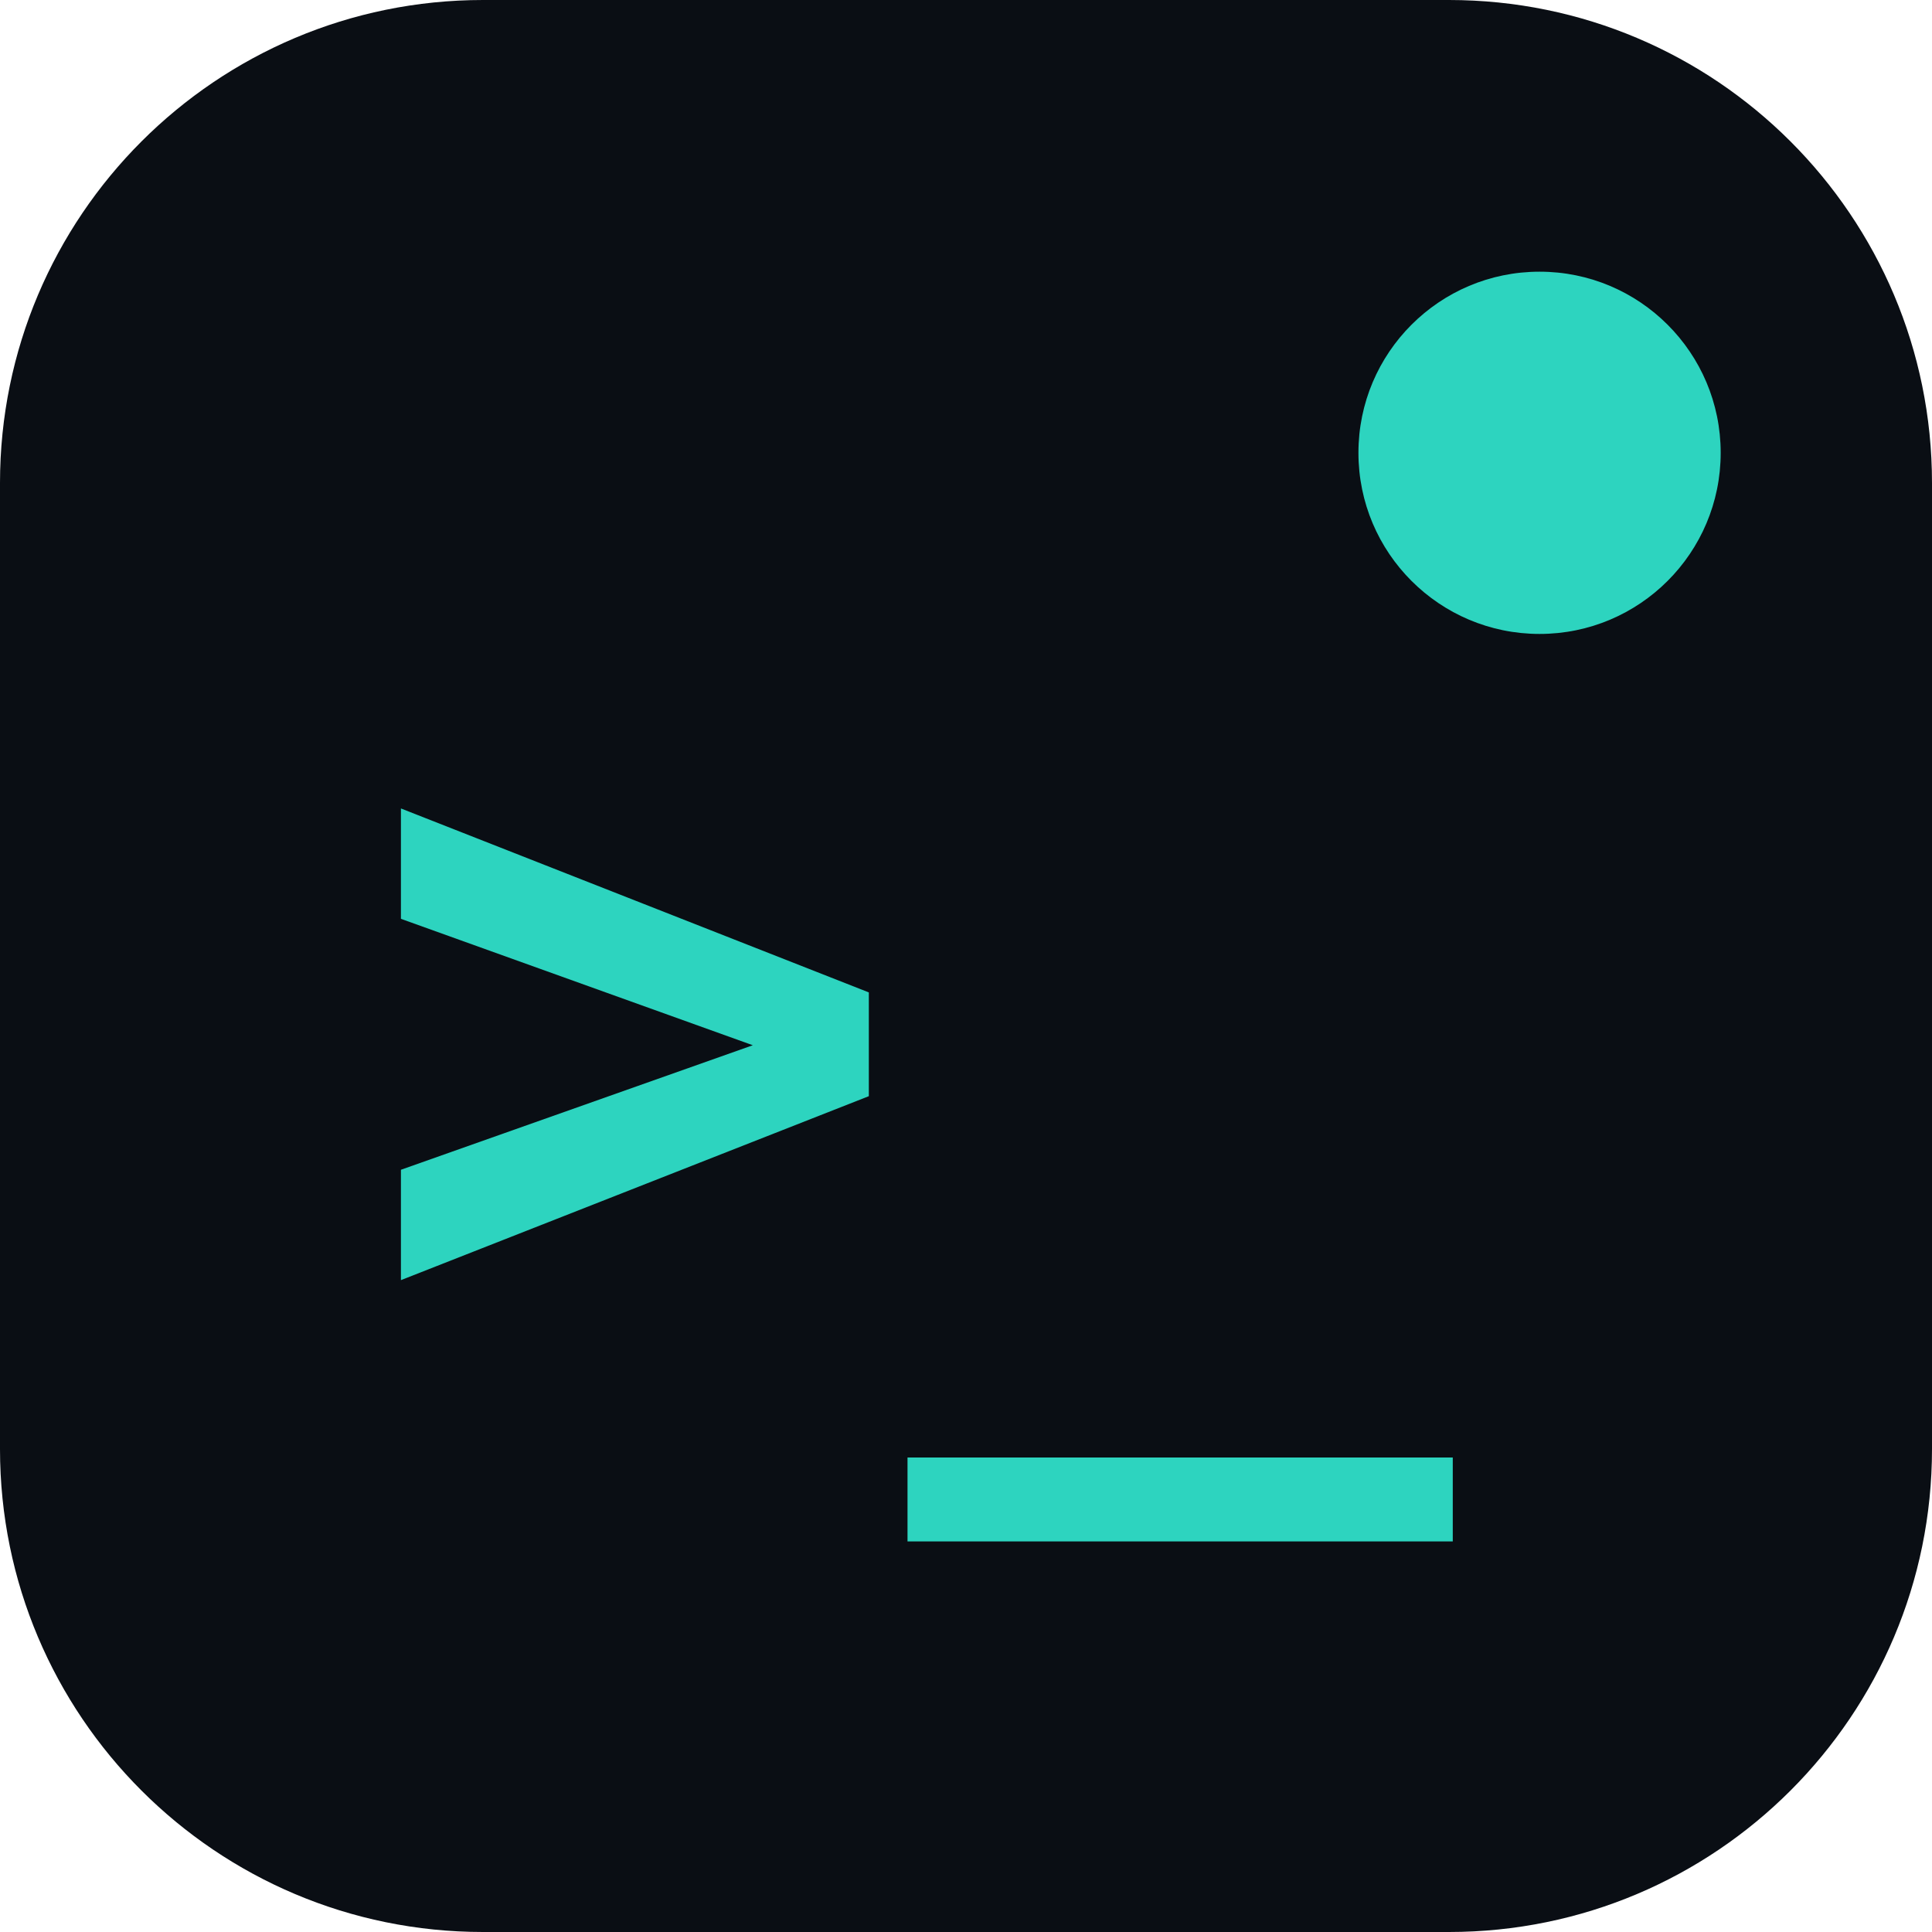
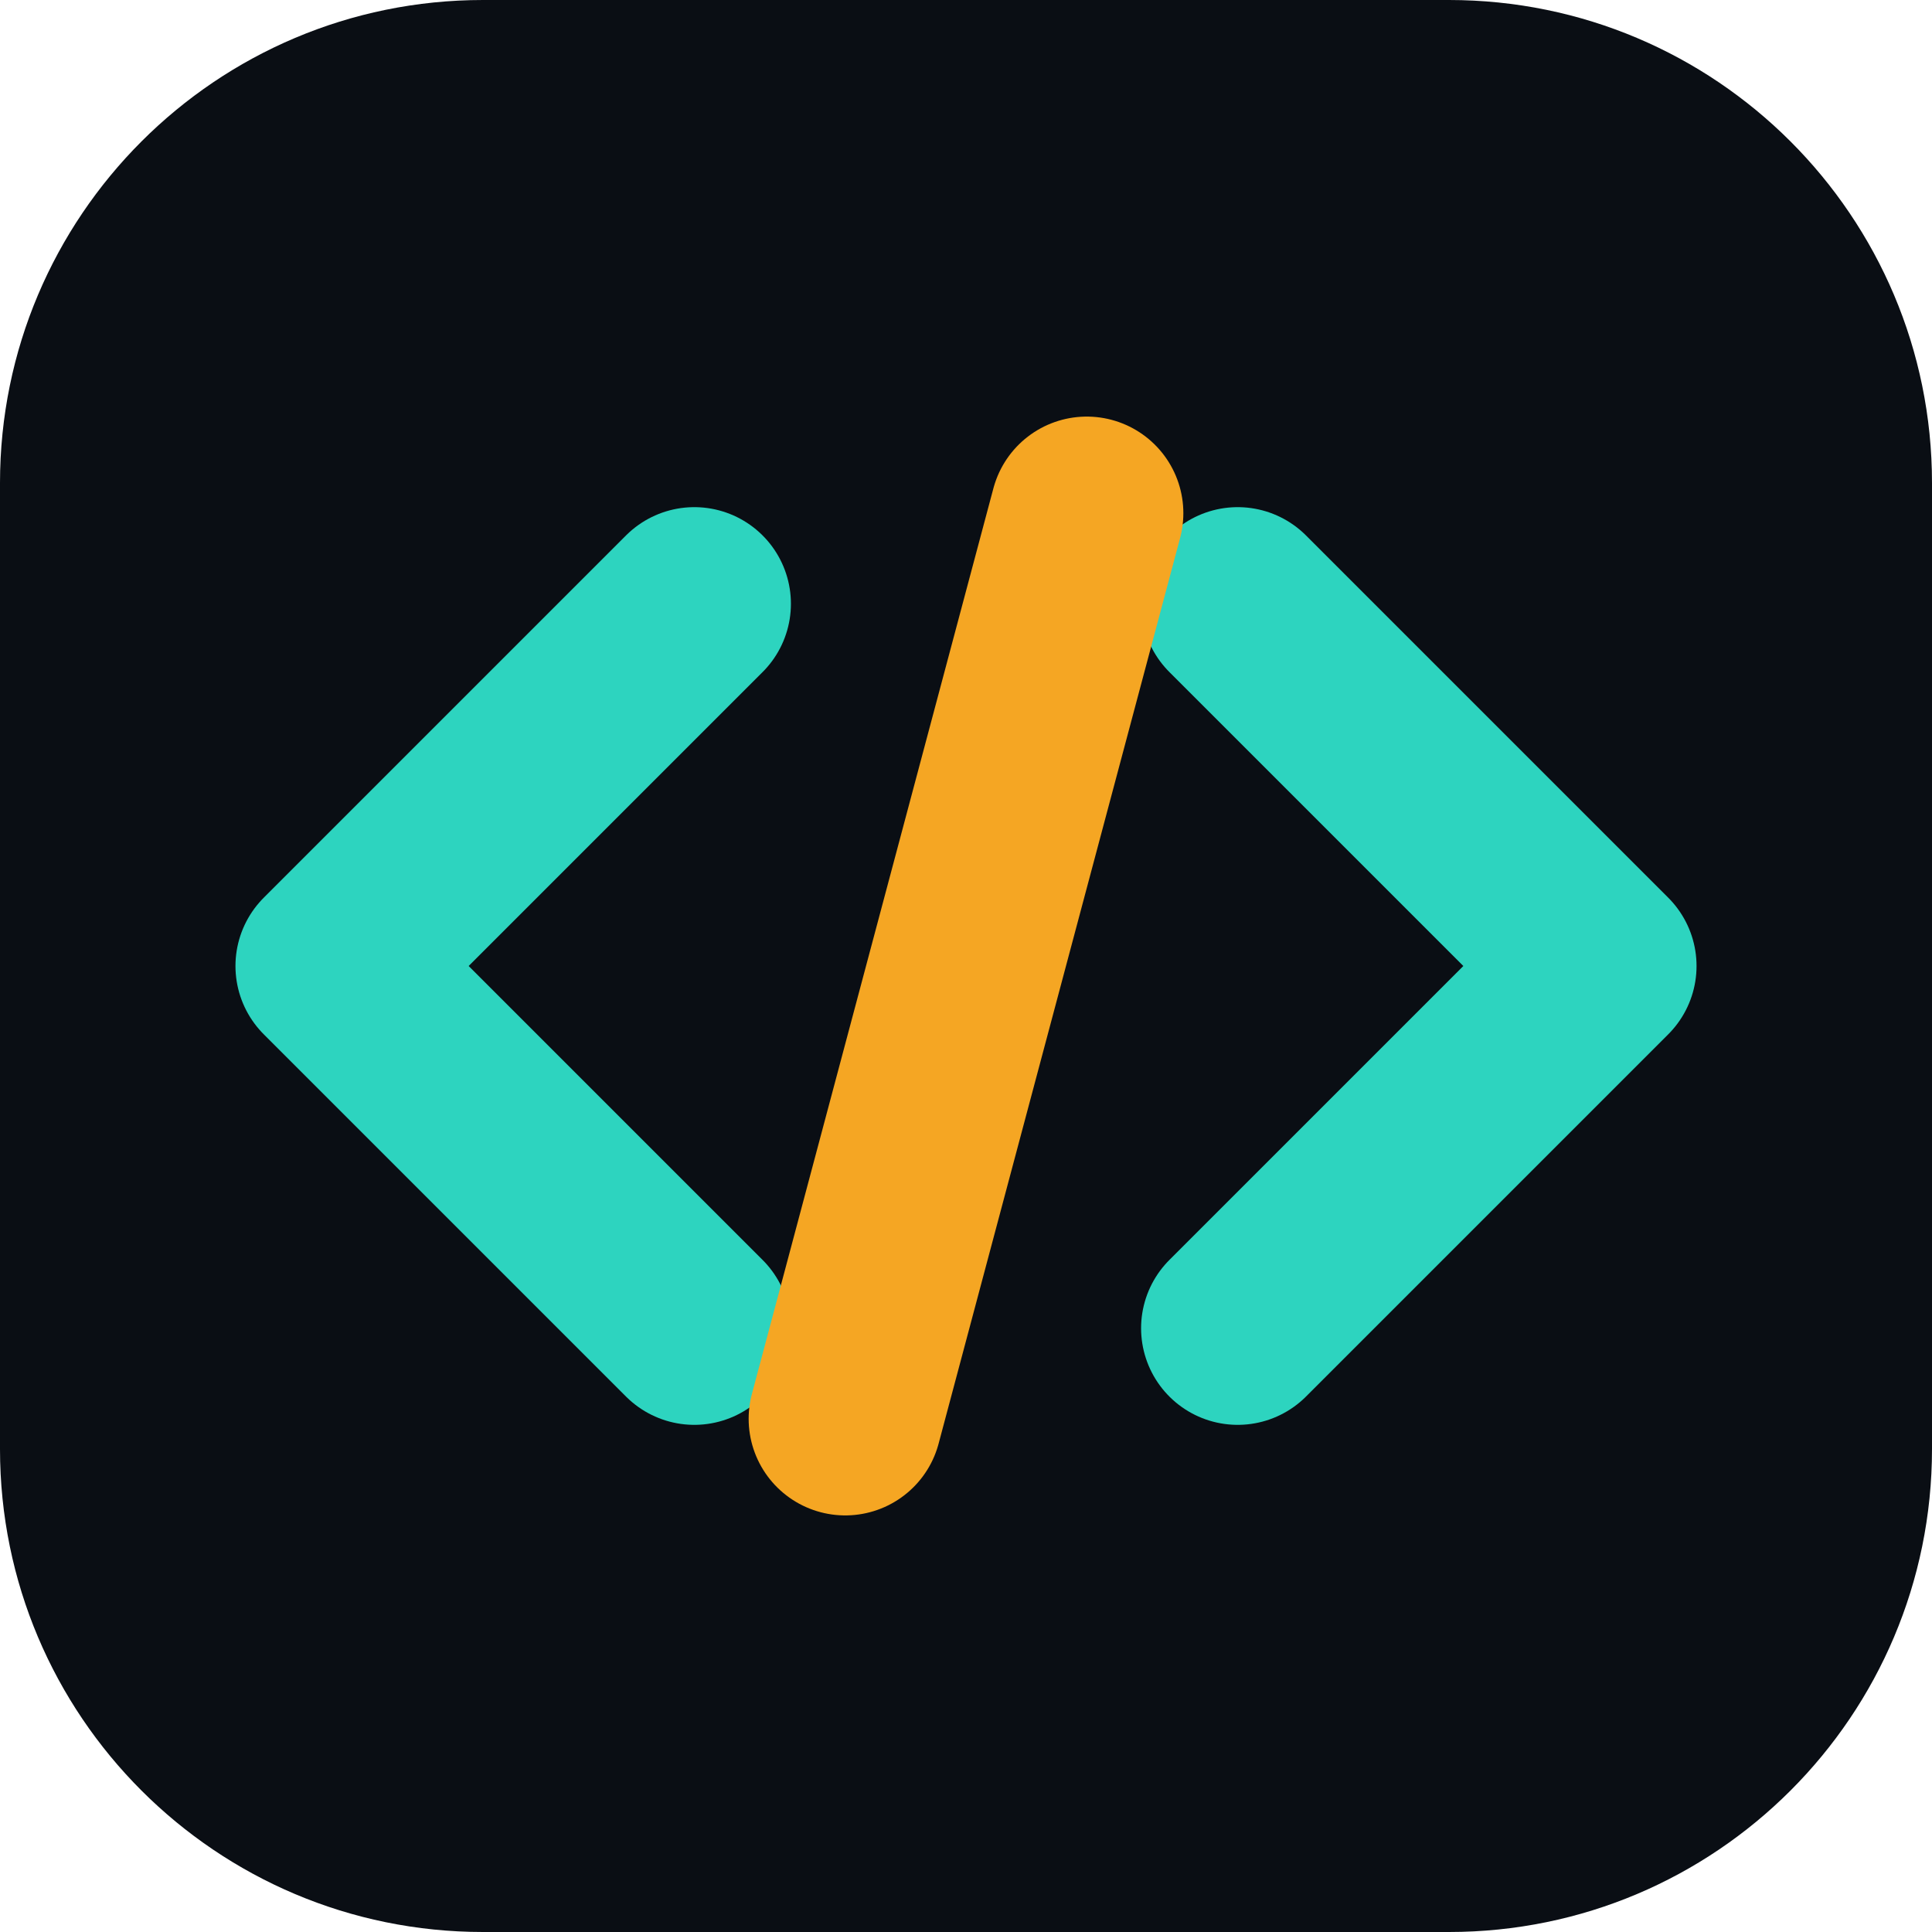
<svg xmlns="http://www.w3.org/2000/svg" viewBox="0 0 32 32" fill="none">
  <rect width="32" height="32" rx="8" fill="#0A0E14" />
-   <text x="6" y="22" font-family="monospace" font-size="15" fill="#2DD4BF" font-weight="700">&gt;_</text>
-   <circle cx="25.5" cy="7.5" r="3" fill="#2DD4BF" />
+   <g stroke="#2DD4BF" stroke-width="3.2" stroke-linecap="round" stroke-linejoin="round">
+     <path d="M11.5 10L5.5 16L11.5 22" />
+     <path d="M20.5 10L26.5 16L20.5 22" />
+   </g>
+   <path d="M18 8.5L14 23.5" stroke="#F5A623" stroke-width="3.2" stroke-linecap="round" />
</svg>
